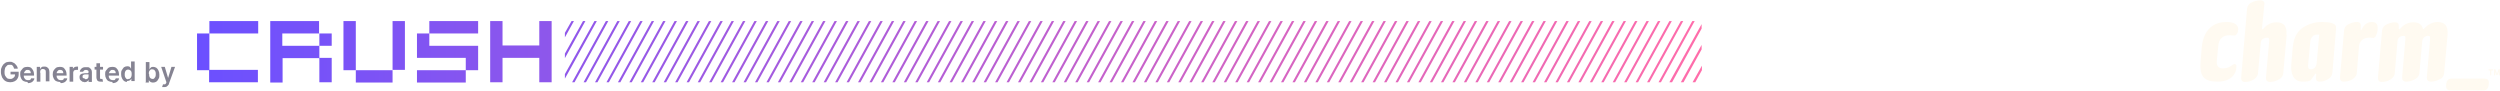
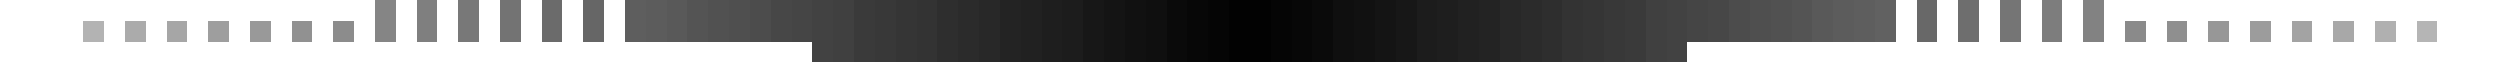
- <svg xmlns="http://www.w3.org/2000/svg" id="Layer_2" version="1.1" viewBox="0 0 829.8 30">
-   <defs>
-     <style>
-       .st0 {
-         fill: #858392;
-       }
- 
-       .st1 {
-         fill: url(#linear-gradient);
-       }
- 
-       .st2 {
-         fill: #fffaf1;
-       }
-     </style>
-     <linearGradient id="linear-gradient" x1="65.4" y1="14.8" x2="564.9" y2="14.8" gradientTransform="translate(0 32) scale(1 -1)" gradientUnits="userSpaceOnUse">
-       <stop offset="0" stop-color="#6b50ff" />
-       <stop offset="1" stop-color="#ff6daa" />
-     </linearGradient>
-   </defs>
-   <g>
-     <path class="st2" d="M738,22.7c1.2,0,2.2-.5,3.1-1.2.5-.4,1-.3,1.2.2,0,.2,0,.4,0,.6,0,2.2-1.8,4.8-6.2,4.8s-6.1-1.6-5.7-6.5l.4-4.9c.3-3.1,1.4-5.7,3.7-7.2,1.2-.8,2.7-1.2,4.6-1.2,2.9,0,3.8,1.2,3.8,2.4s-.4,1.6-1,2.1c0,0-.2,0-.3,0-.5,0-1-.1-1.5-.1-1.1,0-2,.2-2.7.9-.6.5-1,1.4-1.1,2.5l-.5,5.1c-.1,1.4.3,2.5,2,2.5h0Z" />
-     <path class="st2" d="M759,11.5l-1.1,12.4c0,1-.4,1.8-1.2,2.3-1.1.7-2.2,1-3.2,1s-1.4-.6-1.4-1.3l1.1-12.4c0-.7-.1-1-.7-1s-.9.1-1.2.3c-.6.3-.8.7-.9,1.3l-.9,9.9c0,1.1-.6,1.8-1.3,2.3-1,.7-2.2.9-3.1.9s-1.3-.6-1.2-1.6l1.9-22.2c0-1,.4-1.9,1.2-2.4,1.1-.6,2.2-.9,3.2-.9s1.5.5,1.4,1.2c0,0-.8,8.1-.8,8.2,0,.1.2.4.4.1.3-.4.9-1,1.4-1.3.9-.6,1.9-.9,3-.9,2.4,0,3.6,1.3,3.3,4.2h0Z" />
-     <path class="st2" d="M788.2,12.3c0,.1-.3.4-.5.3-.5-.1-1-.1-1.4-.1-1.8,0-3.2,1.1-3.3,2.9l-.7,8.5c0,1.1-.6,1.8-1.3,2.3-1,.7-2.2.9-3.1.9s-1.3-.6-1.2-1.6l1.3-14.9c0-1,.4-1.9,1.2-2.4,1.1-.6,2.1-.9,3.1-.9s1.3.5,1.3,1.2v1.3c-.1,0-.1.2,0,.2s.2-.1.3-.2c.5-1.2,1.6-2.5,3.3-2.5s2,.9,2,2.1-.3,1.9-.8,2.9h0Z" />
-     <path class="st2" d="M810.1,26.1c-1.1.7-2.2,1-3.2,1s-1.4-.6-1.4-1.3l1.1-12.9c0-.7,0-1-.6-1s-.8.1-1.1.3c-.5.3-.8.8-.9,1.3l-.9,10.3c0,1-.4,1.8-1.2,2.3-1.1.7-2.2,1-3.2,1s-1.4-.6-1.4-1.3l1.1-12.9c0-.7,0-1-.6-1s-.9.1-1.1.3c-.6.3-.8.7-.9,1.3l-.9,10.5c0,1.1-.6,1.8-1.3,2.3-1,.7-2.2.9-3.1.9s-1.3-.6-1.2-1.6l1.3-14.9c0-1,.4-1.9,1.2-2.4,1.1-.6,2.1-.9,3.1-.9s1.3.5,1.3,1.2c0,0,0,.7,0,.9,0,.2.2.3.4.1.2-.2.7-.8,1-1,1-.8,2.1-1.2,3.4-1.2,2.2,0,2.9,1,3.2,2.1,0,.2.3.2.4,0,.2-.2.8-.8,1.2-1.1,1-.7,2.1-1.1,3.3-1.1,2.4,0,3.5,1.3,3.3,4.2l-1.1,12.4c0,1-.4,1.8-1.2,2.3h0Z" />
-     <path class="st2" d="M824.4,30h-11.1c-.8,0-1.4-.4-1.4-1.3,0-1.6.5-2.6,1.7-2.6h11.1c.9,0,1.4.4,1.4,1.3,0,1.6-.5,2.6-1.7,2.6h0Z" />
-     <path class="st2" d="M773.8,7.6c-.7-.2-1.9-.3-3.2-.3-2.5,0-4.6.8-6.3,1.9-1.8,1.3-3,3.2-3.3,6.6l-.5,5.8c-.2,2.8.7,5.5,3.8,5.5s2.7-.7,3.4-1.5c.3-.3.5-.7.7-1s.4-.2.4.1c0,.3-.1,1.2-.1,1.2,0,.7.3,1.2,1.3,1.2s1.9-.3,3-1c.8-.5,1.1-1.2,1.2-2.3l1.2-14.4c0-.9-.2-1.4-1.6-1.8h0ZM768.8,21.4c0,.5-.3.9-.6,1.2-.3.2-.7.4-1.1.4-.7,0-1.1-.4-1-1.3l.7-7.6c0-.8.3-1.5.7-1.9.4-.5.9-.7,1.6-.7s.6,0,.7,0l-.9,10h0Z" />
-     <path class="st2" d="M826,23h1.5v.4h-.6v1.6h-.4v-1.6h-.5v-.4ZM827.8,23h.5l.5,1.5.5-1.5h.5v2h-.4v-.4c0-.2,0-.5,0-.8l-.4,1.1h-.4l-.4-1.1c0,.3,0,.5,0,.8v.4h-.4v-2h0Z" />
-   </g>
-   <g>
-     <path class="st0" d="M4.6,22.6c0-.2-.1-.3-.2-.5,0-.1-.2-.3-.3-.4s-.3-.2-.4-.2c-.2,0-.3,0-.5,0-.3,0-.7,0-.9.3s-.5.4-.6.8-.2.8-.2,1.2,0,.9.2,1.3c.2.3.4.6.6.8s.6.3,1,.3.6,0,.9-.2c.2-.1.4-.3.6-.5.1-.2.2-.5.2-.8h.3s-1.8,0-1.8,0v-.9h2.7v.8c0,.6-.1,1-.4,1.5s-.6.7-1,.9-.9.3-1.4.3-1.1-.1-1.6-.4-.8-.7-1.1-1.2c-.2-.5-.4-1.1-.4-1.8s0-1,.2-1.4c.1-.4.4-.8.6-1.1.3-.3.6-.5.9-.7.4-.1.8-.2,1.2-.2s.7,0,1,.2.6.2.8.5c.2.2.4.4.6.7s.3.6.3.9h-1.2Z" />
-     <path class="st0" d="M9.1,27.2c-.5,0-.9-.1-1.3-.3-.4-.2-.6-.5-.8-.9s-.3-.8-.3-1.3,0-1,.3-1.3.5-.7.8-.9.8-.3,1.2-.3.6,0,.9.1c.3.1.5.2.7.5s.4.5.5.8c.1.3.2.7.2,1.1v.4h-4v-.8h2.9c0-.2,0-.4-.1-.6s-.2-.3-.4-.4-.4-.1-.6-.1-.4,0-.6.2-.3.3-.4.5-.2.4-.2.6v.7c0,.3,0,.5.2.7.1.2.2.4.4.5s.4.2.7.2.3,0,.5,0,.2-.1.4-.2c.1,0,.2-.2.2-.4h1.1c0,.4-.2.7-.4.9-.2.2-.4.4-.7.5-.3.1-.6.2-1,.2h0Z" />
-     <path class="st0" d="M13.4,24.2v2.9h-1.2v-4.9h1.1v.8h0c.1-.3.3-.5.5-.7.2-.2.6-.2.9-.2s.6,0,.9.2c.2.1.5.4.6.6.1.3.2.6.2,1v3.1h-1.2v-3c0-.3,0-.6-.2-.8s-.4-.3-.7-.3-.4,0-.5.1c-.2,0-.3.2-.4.4,0,.2-.1.4-.1.6h0Z" />
-     <path class="st0" d="M19.9,27.2c-.5,0-.9-.1-1.3-.3-.4-.2-.6-.5-.8-.9s-.3-.8-.3-1.3.1-1,.3-1.3.5-.7.8-.9.8-.3,1.2-.3.6,0,.9.1.5.2.7.5.4.5.5.8c.1.3.2.7.2,1.1v.4h-4v-.8h2.9c0-.2,0-.4-.1-.6s-.2-.3-.4-.4-.4-.1-.6-.1-.4,0-.6.2-.3.3-.4.5-.1.4-.1.6v.7c0,.3,0,.5.2.7.1.2.2.4.4.5s.4.2.7.2.3,0,.5,0,.2-.1.4-.2c.1,0,.2-.2.2-.4h1.1c0,.4-.2.7-.4.9-.2.2-.4.4-.7.5-.3.1-.6.2-1,.2h0Z" />
-     <path class="st0" d="M23.1,27.1v-4.9h1.1v.8h0c0-.3.2-.5.5-.7.2-.1.5-.2.8-.2h.2c0,0,.1,0,.2,0v1.1s-.1,0-.2,0-.2,0-.3,0c-.2,0-.4,0-.6.1-.2,0-.3.2-.4.4s-.1.3-.1.5v2.9h-1.2,0Z" />
-     <path class="st0" d="M28,27.2c-.3,0-.6,0-.8-.2s-.4-.3-.6-.5c-.1-.2-.2-.5-.2-.8s0-.5.1-.7.2-.3.4-.4c.2-.1.4-.2.6-.2s.5-.1.7-.1c.3,0,.5,0,.7,0s.3,0,.4-.1c0,0,.1-.1.1-.2h0c0-.3,0-.5-.2-.6s-.4-.2-.6-.2-.5,0-.7.2-.3.3-.3.4h-1.1c0-.4.2-.7.4-.9.2-.2.4-.4.7-.5s.6-.1.9-.1.5,0,.7,0c.2,0,.5.1.6.3.2.1.4.3.5.5.1.2.2.5.2.8v3.3h-1.1v-.7h0c0,.1-.2.3-.3.4-.1.1-.3.2-.5.3-.2,0-.4.1-.7.1h0ZM28.3,26.3c.2,0,.4,0,.6-.1s.3-.2.4-.4c0-.1.1-.3.1-.5v-.6s-.1,0-.2,0c0,0-.2,0-.3,0s-.2,0-.3,0c-.1,0-.2,0-.3,0-.2,0-.3,0-.5.1-.1,0-.2.1-.3.2s-.1.2-.1.4,0,.4.2.5c.2.1.4.2.6.2h0Z" />
-     <path class="st0" d="M34.2,22.2v.9h-2.8v-.9h2.8ZM32,21h1.2v4.6c0,.2,0,.3,0,.4s.1.1.2.2c0,0,.2,0,.3,0s.1,0,.2,0,.1,0,.1,0l.2.9c0,0-.2,0-.3,0s-.2,0-.4,0c-.3,0-.5,0-.8-.1-.2-.1-.4-.2-.5-.5-.1-.2-.2-.5-.2-.8v-4.8h0Z" />
-     <path class="st0" d="M37.3,27.2c-.5,0-.9-.1-1.3-.3-.4-.2-.6-.5-.8-.9s-.3-.8-.3-1.3,0-1,.3-1.3.5-.7.8-.9c.3-.2.8-.3,1.2-.3s.6,0,.9.1.5.2.7.5c.2.2.4.5.5.8.1.3.2.7.2,1.1v.4h-4v-.8h2.9c0-.2,0-.4-.1-.6s-.2-.3-.4-.4-.4-.1-.6-.1-.4,0-.6.2-.3.3-.4.5-.2.4-.2.6v.7c0,.3,0,.5.2.7,0,.2.2.4.4.5s.4.2.7.2.3,0,.5,0,.2-.1.3-.2c0,0,.2-.2.2-.4h1.1c0,.4-.2.7-.4.9-.2.2-.4.4-.7.5-.3.1-.6.2-1,.2h0Z" />
-     <path class="st0" d="M42.2,27.2c-.4,0-.7-.1-1-.3s-.5-.5-.7-.9c-.2-.4-.3-.8-.3-1.4s0-1,.3-1.4.4-.7.7-.9.7-.3,1-.3.5,0,.7.1.3.2.4.4c.1.1.2.3.2.4h0v-2.5h1.2v6.5h-1.1v-.8h0c0,.1-.2.2-.3.4-.1.1-.3.2-.5.3-.2,0-.4.1-.7.1h0ZM42.6,26.2c.2,0,.5,0,.6-.2.2-.1.3-.3.4-.6s.1-.5.1-.8,0-.6-.1-.8-.2-.4-.4-.5-.4-.2-.6-.2-.5,0-.7.2c-.2.1-.3.3-.4.6s-.1.5-.1.8,0,.6.1.8.2.4.4.6.4.2.6.2h0Z" />
-     <path class="st0" d="M48.4,27.1v-6.5h1.2v2.5h0c0-.1.1-.2.2-.4s.3-.2.4-.4c.2-.1.4-.1.7-.1s.7.1,1,.3c.3.2.5.5.7.9s.3.8.3,1.4,0,1-.3,1.4c-.2.4-.4.7-.7.9-.3.2-.7.3-1,.3s-.5,0-.7-.1c-.2,0-.3-.2-.5-.3-.1-.1-.2-.3-.3-.4h0v.8h-1.1,0ZM49.5,24.6c0,.3,0,.6.1.8,0,.2.2.4.4.6.2.1.4.2.6.2s.5,0,.6-.2.3-.3.4-.6.1-.5.1-.8,0-.6-.1-.8-.2-.4-.4-.6c-.2-.1-.4-.2-.7-.2s-.5,0-.6.2c-.2.1-.3.3-.4.5s-.1.5-.1.8h0Z" />
-     <path class="st0" d="M54.5,28.9c-.2,0-.3,0-.4,0-.1,0-.2,0-.3,0l.3-.9c.2,0,.3,0,.5,0s.2,0,.3-.1.2-.2.3-.4v-.3c0,0-1.7-5-1.7-5h1.2l1.1,3.7h0l1.1-3.7h1.2l-2,5.5c0,.3-.2.5-.4.7s-.3.3-.5.4c-.2.1-.5.1-.8.1h0Z" />
-   </g>
-   <path class="st1" d="M231.6,27.3l11.2-20.3h.8l-11.2,20.3h-.8ZM236.2,27.3l11.2-20.3h-.8l-11.2,20.3h.8ZM240,27.3l11.2-20.3h-.8l-11.2,20.3h.8ZM243.8,27.3l11.2-20.3h-.8l-11.2,20.3h.8ZM247.6,27.3l11.2-20.3h-.8l-11.2,20.3h.8ZM251.4,27.3l11.2-20.3h-.8l-11.2,20.3h.8ZM255.2,27.3l11.2-20.3h-.8l-11.2,20.3h.8ZM259,27.3l11.2-20.3h-.8l-11.2,20.3h.8ZM262.8,27.3l11.2-20.3h-.8l-11.2,20.3h.8ZM266.6,27.3l11.2-20.3h-.8l-11.2,20.3h.8ZM270.4,27.3l11.2-20.3h-.8l-11.2,20.3h.8ZM274.2,27.3l11.2-20.3h-.8l-11.2,20.3h.8ZM278,27.3l11.2-20.3h-.8l-11.2,20.3h.8ZM281.8,27.3l11.2-20.3h-.8l-11.2,20.3h.8ZM285.6,27.3l11.2-20.3h-.8l-11.2,20.3h.8ZM289.4,27.3l11.2-20.3h-.8l-11.2,20.3h.8ZM293.2,27.3l11.2-20.3h-.8l-11.2,20.3h.8ZM297,27.3l11.2-20.3h-.8l-11.2,20.3h.8ZM300.8,27.3l11.2-20.3h-.8l-11.2,20.3h.8ZM304.6,27.3l11.2-20.3h-.8l-11.2,20.3h.8ZM308.4,27.3l11.2-20.3h-.8l-11.2,20.3h.8ZM312.1,27.3l11.2-20.3h-.8l-11.2,20.3h.8ZM316,27.3l11.2-20.3h-.8l-11.2,20.3h.8ZM319.8,27.3l11.2-20.3h-.8l-11.2,20.3h.8ZM323.5,27.3l11.2-20.3h-.8l-11.2,20.3h.8ZM327.3,27.3l11.2-20.3h-.8l-11.2,20.3h.8ZM331.1,27.3l11.2-20.3h-.8l-11.2,20.3h.8ZM334.9,27.3l11.2-20.3h-.8l-11.2,20.3h.8ZM338.7,27.3l11.2-20.3h-.8l-11.2,20.3h.8ZM342.5,27.3l11.2-20.3h-.8l-11.2,20.3h.8ZM346.3,27.3l11.2-20.3h-.8l-11.2,20.3h.8ZM350.1,27.3l11.2-20.3h-.8l-11.2,20.3h.8ZM353.9,27.3l11.2-20.3h-.8l-11.2,20.3h.8ZM357.7,27.3l11.2-20.3h-.8l-11.2,20.3h.8ZM361.5,27.3l11.2-20.3h-.8l-11.2,20.3h.8ZM365.3,27.3l11.2-20.3h-.8l-11.2,20.3h.8ZM369.1,27.3l11.2-20.3h-.8l-11.2,20.3h.8ZM372.9,27.3l11.2-20.3h-.8l-11.2,20.3h.8ZM376.7,27.3l11.2-20.3h-.8l-11.2,20.3h.8ZM380.5,27.3l11.2-20.3h-.8l-11.2,20.3h.8ZM384.3,27.3l11.2-20.3h-.8l-11.2,20.3h.8ZM388.1,27.3l11.2-20.3h-.8l-11.2,20.3h.8ZM391.9,27.3l11.2-20.3h-.8l-11.2,20.3h.8ZM395.6,27.3l11.2-20.3h-.8l-11.2,20.3h.8ZM399.5,27.3l11.2-20.3h-.8l-11.2,20.3h.8ZM403.2,27.3l11.2-20.3h-.8l-11.2,20.3h.8ZM407,27.3l11.2-20.3h-.8l-11.2,20.3h.8ZM410.8,27.3l11.2-20.3h-.8l-11.2,20.3h.8ZM414.6,27.3l11.2-20.3h-.8l-11.2,20.3h.8ZM418.4,27.3l11.2-20.3h-.8l-11.2,20.3h.8ZM422.2,27.3l11.2-20.3h-.8l-11.2,20.3h.8ZM426,27.3l11.2-20.3h-.8l-11.2,20.3h.8ZM429.8,27.3l11.2-20.3h-.8l-11.2,20.3h.8ZM433.6,27.3l11.2-20.3h-.8l-11.2,20.3h.8ZM437.4,27.3l11.2-20.3h-.8l-11.2,20.3h.8ZM441.2,27.3l11.2-20.3h-.8l-11.2,20.3h.8ZM445,27.3l11.2-20.3h-.8l-11.2,20.3h.8ZM448.8,27.3l11.2-20.3h-.8l-11.2,20.3h.8ZM452.6,27.3l11.2-20.3h-.8l-11.2,20.3h.8ZM456.4,27.3l11.2-20.3h-.8l-11.2,20.3h.8ZM460.2,27.3l11.2-20.3h-.8l-11.2,20.3h.8ZM464,27.3l11.2-20.3h-.8l-11.2,20.3h.8ZM467.8,27.3l11.2-20.3h-.8l-11.2,20.3h.8ZM471.6,27.3l11.2-20.3h-.8l-11.2,20.3h.8ZM475.4,27.3l11.2-20.3h-.8l-11.2,20.3h.8ZM479.1,27.3l11.2-20.3h-.8l-11.2,20.3h.8ZM482.9,27.3l11.2-20.3h-.8l-11.2,20.3h.8ZM486.7,27.3l11.2-20.3h-.8l-11.2,20.3h.8ZM490.5,27.3l11.2-20.3h-.8l-11.2,20.3h.8ZM494.3,27.3l11.2-20.3h-.8l-11.2,20.3h.8ZM498.1,27.3l11.2-20.3h-.8l-11.2,20.3h.8ZM501.9,27.3l11.2-20.3h-.8l-11.2,20.3h.8ZM505.7,27.3l11.2-20.3h-.8l-11.2,20.3h.8ZM509.5,27.3l11.2-20.3h-.8l-11.2,20.3h.8ZM513.3,27.3l11.2-20.3h-.8l-11.2,20.3h.8ZM517.1,27.3l11.2-20.3h-.8l-11.2,20.3h.8ZM520.9,27.3l11.2-20.3h-.8l-11.2,20.3h.8ZM524.7,27.3l11.2-20.3h-.8l-11.2,20.3h.8ZM528.5,27.3l11.2-20.3h-.8l-11.2,20.3h.8ZM532.3,27.3l11.2-20.3h-.8l-11.2,20.3h.8ZM536.1,27.3l11.2-20.3h-.8l-11.2,20.3h.8ZM539.9,27.3l11.2-20.3h-.8l-11.2,20.3h.8ZM543.7,27.3l11.2-20.3h-.8l-11.2,20.3h.8ZM547.5,27.3l11.2-20.3h-.8l-11.2,20.3h.8ZM551.3,27.3l11.2-20.3h-.8l-11.2,20.3h.8ZM555,27.3l9.8-17.8v-1.5l-10.7,19.3h.8,0ZM558.8,27.3l6-10.9v-1.5l-6.9,12.4h.8,0ZM562.7,27.3l2.2-4v-1.5l-3.1,5.5h.8,0ZM228.7,27.3l11.2-20.3h-.8l-11.2,20.3h.8ZM224.9,27.3l11.2-20.3h-.8l-11.2,20.3h.8ZM221.1,27.3l11.2-20.3h-.8l-11.2,20.3h.8ZM217.3,27.3l11.2-20.3h-.8l-11.2,20.3h.8ZM213.5,27.3l11.2-20.3h-.8l-11.2,20.3h.8ZM209.7,27.3l11.2-20.3h-.8l-11.2,20.3h.8ZM205.9,27.3l11.2-20.3h-.8l-11.2,20.3h.8ZM202.1,27.3l11.2-20.3h-.8l-11.2,20.3h.8ZM198.3,27.3l11.2-20.3h-.8l-11.2,20.3h.8ZM194.5,27.3l11.2-20.3h-.8l-11.2,20.3h.8ZM190.7,27.3l11.2-20.3h-.8l-11.2,20.3h.8ZM197.3,7l-9.8,17.6v1.5l10.6-19.1s-.8,0-.8,0ZM193.5,7l-6,10.8v1.5l6.8-12.3h-.8,0ZM189.7,7l-2.2,3.9v1.5l3-5.4h-.8ZM138.4,23.3v4.1h16.2v-4.1h-16.2ZM158.7,7v4.1h-16.2v-4.1s16.2,0,16.2,0ZM138.4,11.1h4.1v4.1h16.2v8.1h-4.1v-4.1h-16.2s0-8.1,0-8.1ZM130.3,23.3v4.1h-12.2v-4.1h12.2ZM118.1,19.2v4.1h-4.1V7h4.1v12.2ZM130.3,7h4.1v16.2h-4.1V7ZM183.1,7v20.3h-4.1v-8.1h-12.2v8.1h-4.1V7h4.1v8.1h12.2V7h4.1ZM69.4,27.3v-4.1h16.2v4.1h-16.2ZM65.4,11.1h4.1v12.2h-4.1v-12.2ZM85.7,7v4.1h-16.2v-4.1s16.2,0,16.2,0ZM106,11.1h4.1v4.1h-4.1v-4.1ZM106,19.2h4.1v8.1h-4.1v-8.1ZM106,15.2v4.1h-12.2v8.1h-4.1V7h16.2v4.1h-12.2v4.1s12.2,0,12.2,0Z" />
+ <svg xmlns="http://www.w3.org/2000/svg" viewBox="0 0 120 3" fill="currentColor" shape-rendering="crispEdges" role="presentation">
+   <rect x="4" y="1" width="1" height="1" opacity="0.3" />
+   <rect x="6" y="1" width="1" height="1" opacity="0.33" />
+   <rect x="8" y="1" width="1" height="1" opacity="0.35" />
+   <rect x="10" y="1" width="1" height="1" opacity="0.38" />
+   <rect x="12" y="1" width="1" height="1" opacity="0.4" />
+   <rect x="14" y="1" width="1" height="1" opacity="0.43" />
+   <rect x="16" y="1" width="1" height="1" opacity="0.45" />
+   <rect x="18" y="0" width="1" height="2" opacity="0.48" />
+   <rect x="20" y="0" width="1" height="2" opacity="0.5" />
+   <rect x="22" y="0" width="1" height="2" opacity="0.53" />
+   <rect x="24" y="0" width="1" height="2" opacity="0.55" />
+   <rect x="26" y="0" width="1" height="2" opacity="0.58" />
+   <rect x="28" y="0" width="1" height="2" opacity="0.6" />
+   <rect x="30" y="0" width="1" height="2" opacity="0.63" />
+   <rect x="31" y="0" width="1" height="2" opacity="0.64" />
+   <rect x="32" y="0" width="1" height="2" opacity="0.65" />
+   <rect x="33" y="0" width="1" height="2" opacity="0.67" />
+   <rect x="34" y="0" width="1" height="2" opacity="0.68" />
+   <rect x="35" y="0" width="1" height="2" opacity="0.69" />
+   <rect x="36" y="0" width="1" height="2" opacity="0.7" />
+   <rect x="37" y="0" width="1" height="2" opacity="0.72" />
+   <rect x="38" y="0" width="1" height="2" opacity="0.73" />
+   <rect x="39" y="0" width="1" height="3" opacity="0.74" />
+   <rect x="40" y="0" width="1" height="3" opacity="0.75" />
+   <rect x="41" y="0" width="1" height="3" opacity="0.77" />
+   <rect x="42" y="0" width="1" height="3" opacity="0.78" />
+   <rect x="43" y="0" width="1" height="3" opacity="0.79" />
+   <rect x="44" y="0" width="1" height="3" opacity="0.8" />
+   <rect x="45" y="0" width="1" height="3" opacity="0.82" />
+   <rect x="46" y="0" width="1" height="3" opacity="0.83" />
+   <rect x="47" y="0" width="1" height="3" opacity="0.84" />
+   <rect x="48" y="0" width="1" height="3" opacity="0.86" />
+   <rect x="49" y="0" width="1" height="3" opacity="0.87" />
+   <rect x="50" y="0" width="1" height="3" opacity="0.88" />
+   <rect x="51" y="0" width="1" height="3" opacity="0.89" />
+   <rect x="52" y="0" width="1" height="3" opacity="0.91" />
+   <rect x="53" y="0" width="1" height="3" opacity="0.92" />
+   <rect x="54" y="0" width="1" height="3" opacity="0.93" />
+   <rect x="55" y="0" width="1" height="3" opacity="0.94" />
+   <rect x="56" y="0" width="1" height="3" opacity="0.96" />
+   <rect x="57" y="0" width="1" height="3" opacity="0.97" />
+   <rect x="58" y="0" width="1" height="3" opacity="0.98" />
+   <rect x="59" y="0" width="1" height="3" opacity="0.99" />
+   <rect x="60" y="0" width="1" height="3" opacity="0.99" />
+   <rect x="61" y="0" width="1" height="3" opacity="0.98" />
+   <rect x="62" y="0" width="1" height="3" opacity="0.97" />
+   <rect x="63" y="0" width="1" height="3" opacity="0.96" />
+   <rect x="64" y="0" width="1" height="3" opacity="0.94" />
+   <rect x="65" y="0" width="1" height="3" opacity="0.93" />
+   <rect x="66" y="0" width="1" height="3" opacity="0.92" />
+   <rect x="67" y="0" width="1" height="3" opacity="0.91" />
+   <rect x="68" y="0" width="1" height="3" opacity="0.89" />
+   <rect x="69" y="0" width="1" height="3" opacity="0.88" />
+   <rect x="70" y="0" width="1" height="3" opacity="0.87" />
+   <rect x="71" y="0" width="1" height="3" opacity="0.86" />
+   <rect x="72" y="0" width="1" height="3" opacity="0.84" />
+   <rect x="73" y="0" width="1" height="3" opacity="0.83" />
+   <rect x="74" y="0" width="1" height="3" opacity="0.82" />
+   <rect x="75" y="0" width="1" height="3" opacity="0.8" />
+   <rect x="76" y="0" width="1" height="3" opacity="0.79" />
+   <rect x="77" y="0" width="1" height="3" opacity="0.78" />
+   <rect x="78" y="0" width="1" height="3" opacity="0.77" />
+   <rect x="79" y="0" width="1" height="3" opacity="0.75" />
+   <rect x="80" y="0" width="1" height="3" opacity="0.74" />
+   <rect x="81" y="0" width="1" height="2" opacity="0.73" />
+   <rect x="82" y="0" width="1" height="2" opacity="0.72" />
+   <rect x="83" y="0" width="1" height="2" opacity="0.7" />
+   <rect x="84" y="0" width="1" height="2" opacity="0.69" />
+   <rect x="85" y="0" width="1" height="2" opacity="0.68" />
+   <rect x="86" y="0" width="1" height="2" opacity="0.67" />
+   <rect x="87" y="0" width="1" height="2" opacity="0.65" />
+   <rect x="88" y="0" width="1" height="2" opacity="0.64" />
+   <rect x="89" y="0" width="1" height="2" opacity="0.63" />
+   <rect x="90" y="0" width="1" height="2" opacity="0.62" />
+   <rect x="92" y="0" width="1" height="2" opacity="0.59" />
+   <rect x="94" y="0" width="1" height="2" opacity="0.57" />
+   <rect x="96" y="0" width="1" height="2" opacity="0.54" />
+   <rect x="98" y="0" width="1" height="2" opacity="0.51" />
+   <rect x="100" y="0" width="1" height="2" opacity="0.49" />
+   <rect x="102" y="1" width="1" height="1" opacity="0.46" />
+   <rect x="104" y="1" width="1" height="1" opacity="0.44" />
+   <rect x="106" y="1" width="1" height="1" opacity="0.41" />
+   <rect x="108" y="1" width="1" height="1" opacity="0.39" />
+   <rect x="110" y="1" width="1" height="1" opacity="0.36" />
+   <rect x="112" y="1" width="1" height="1" opacity="0.34" />
+   <rect x="114" y="1" width="1" height="1" opacity="0.31" />
+   <rect x="116" y="1" width="1" height="1" opacity="0.29" />
</svg>
